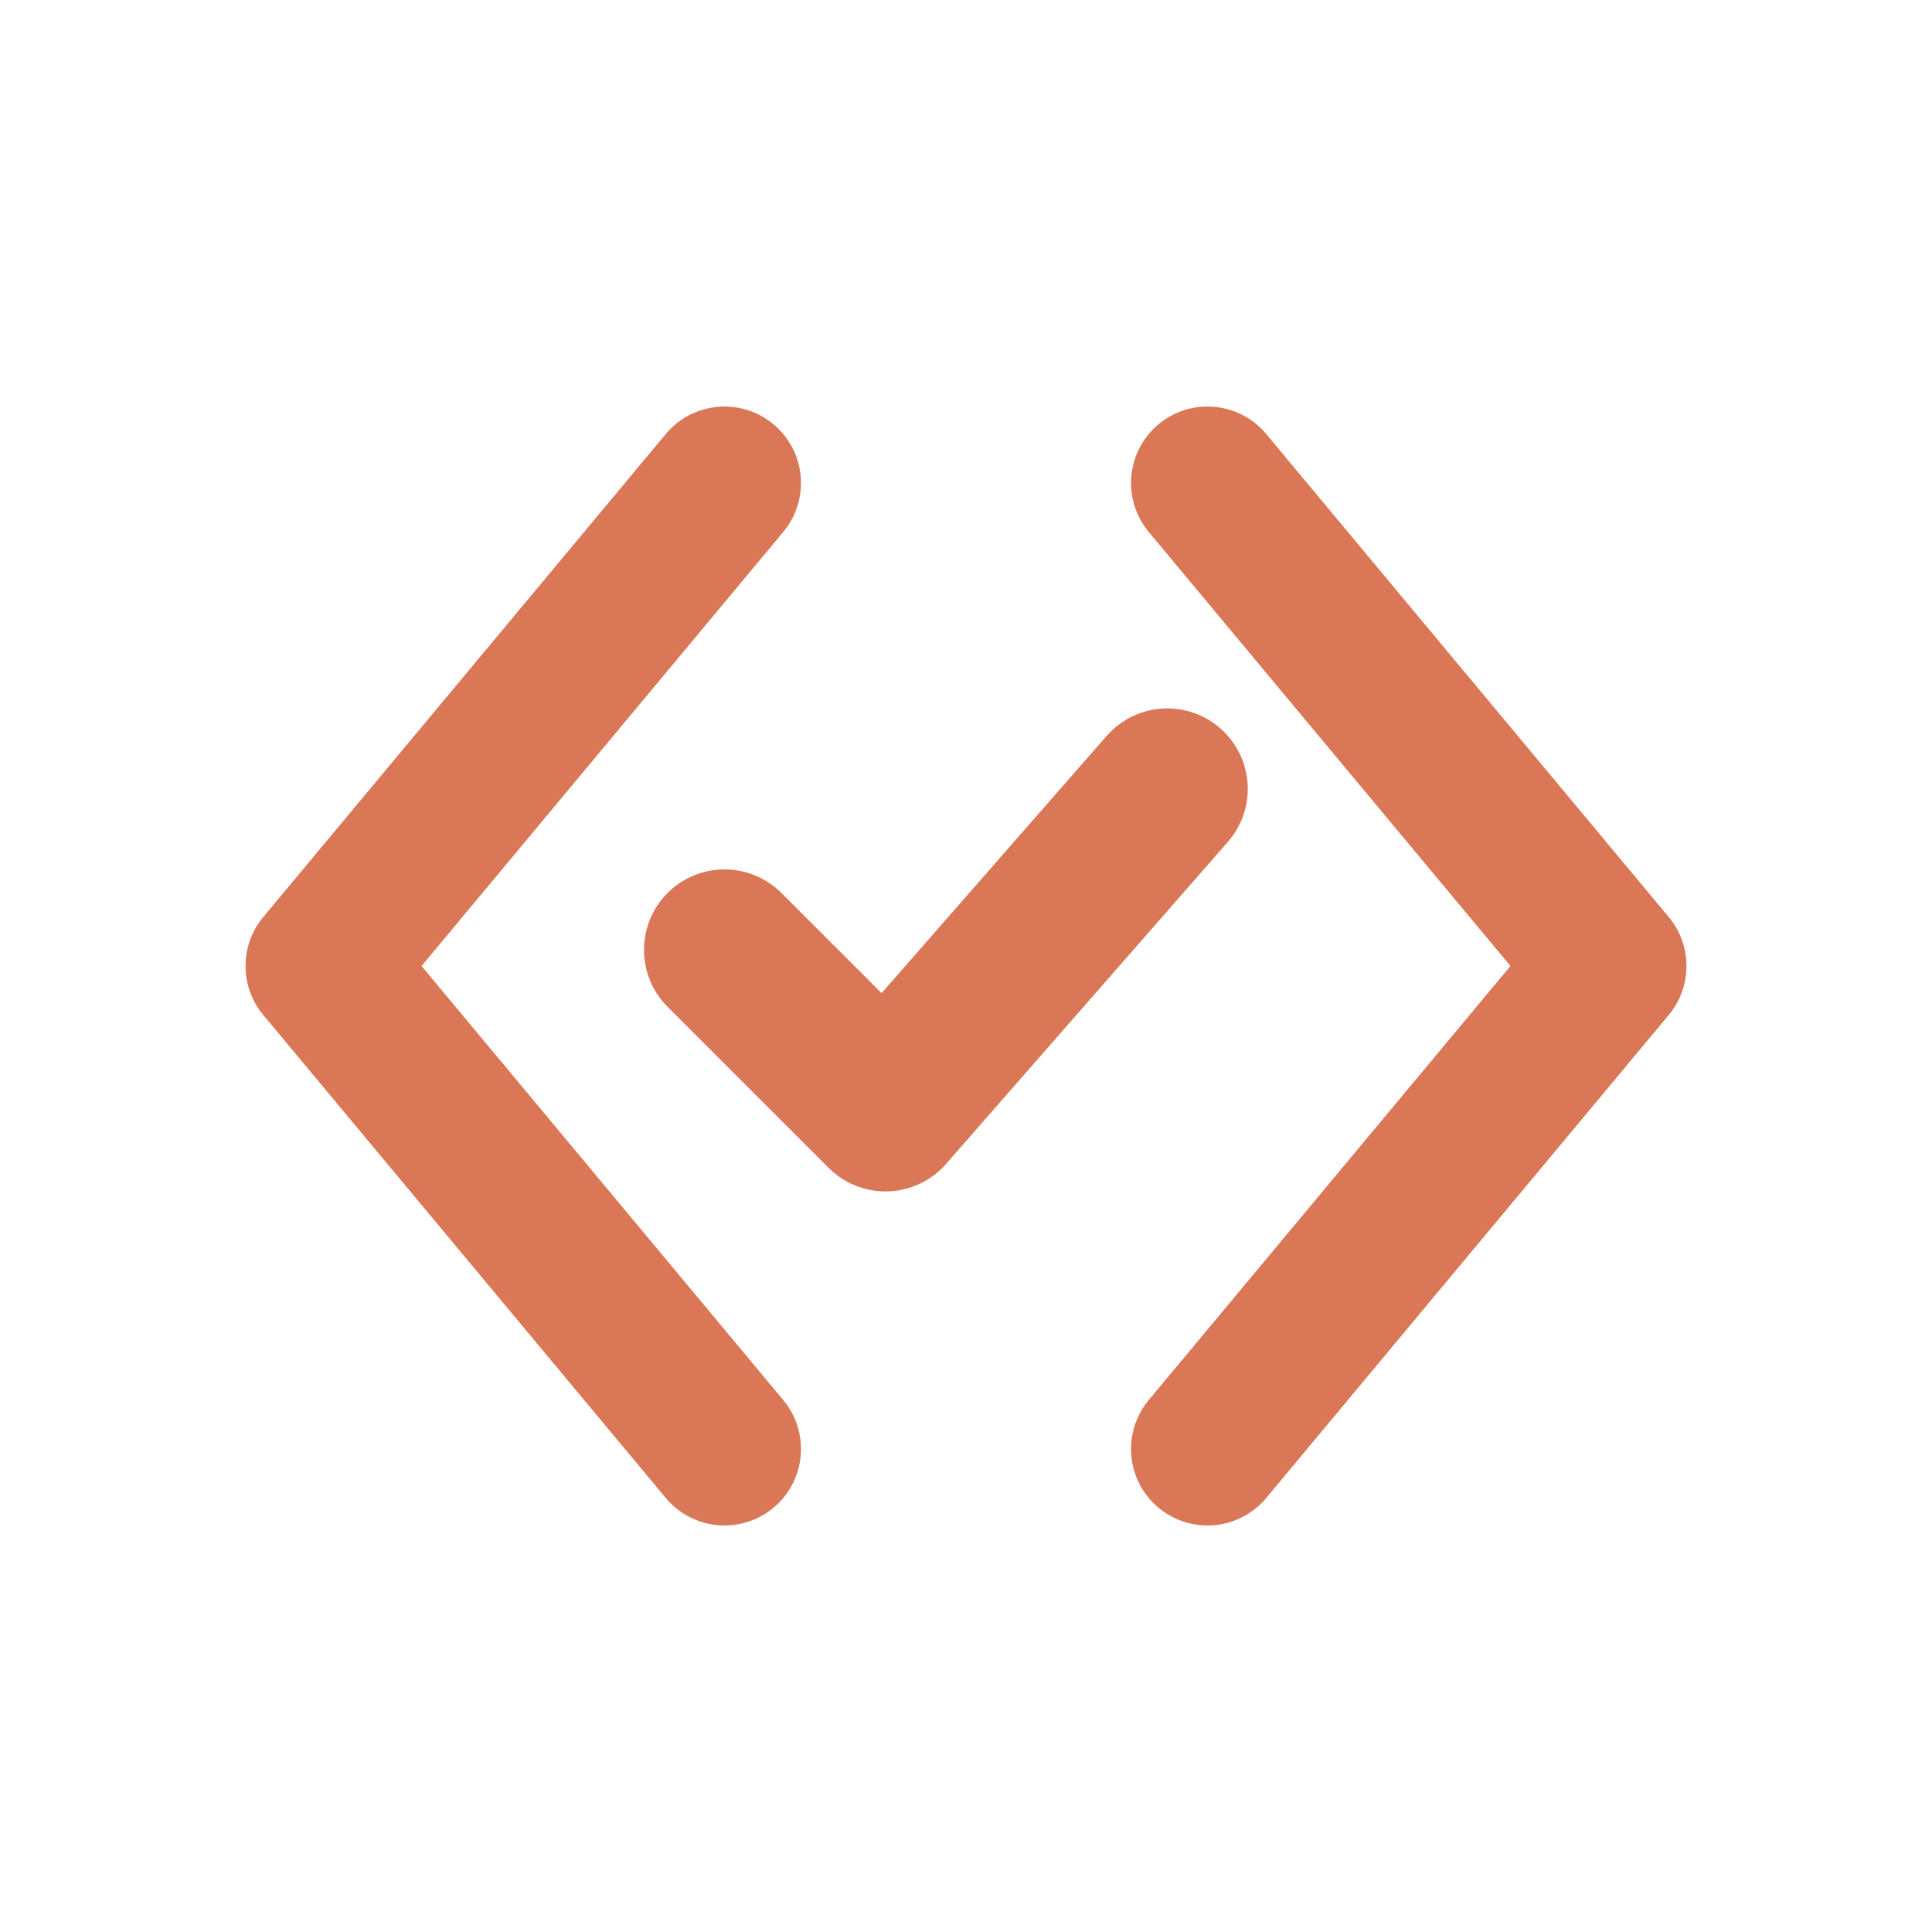
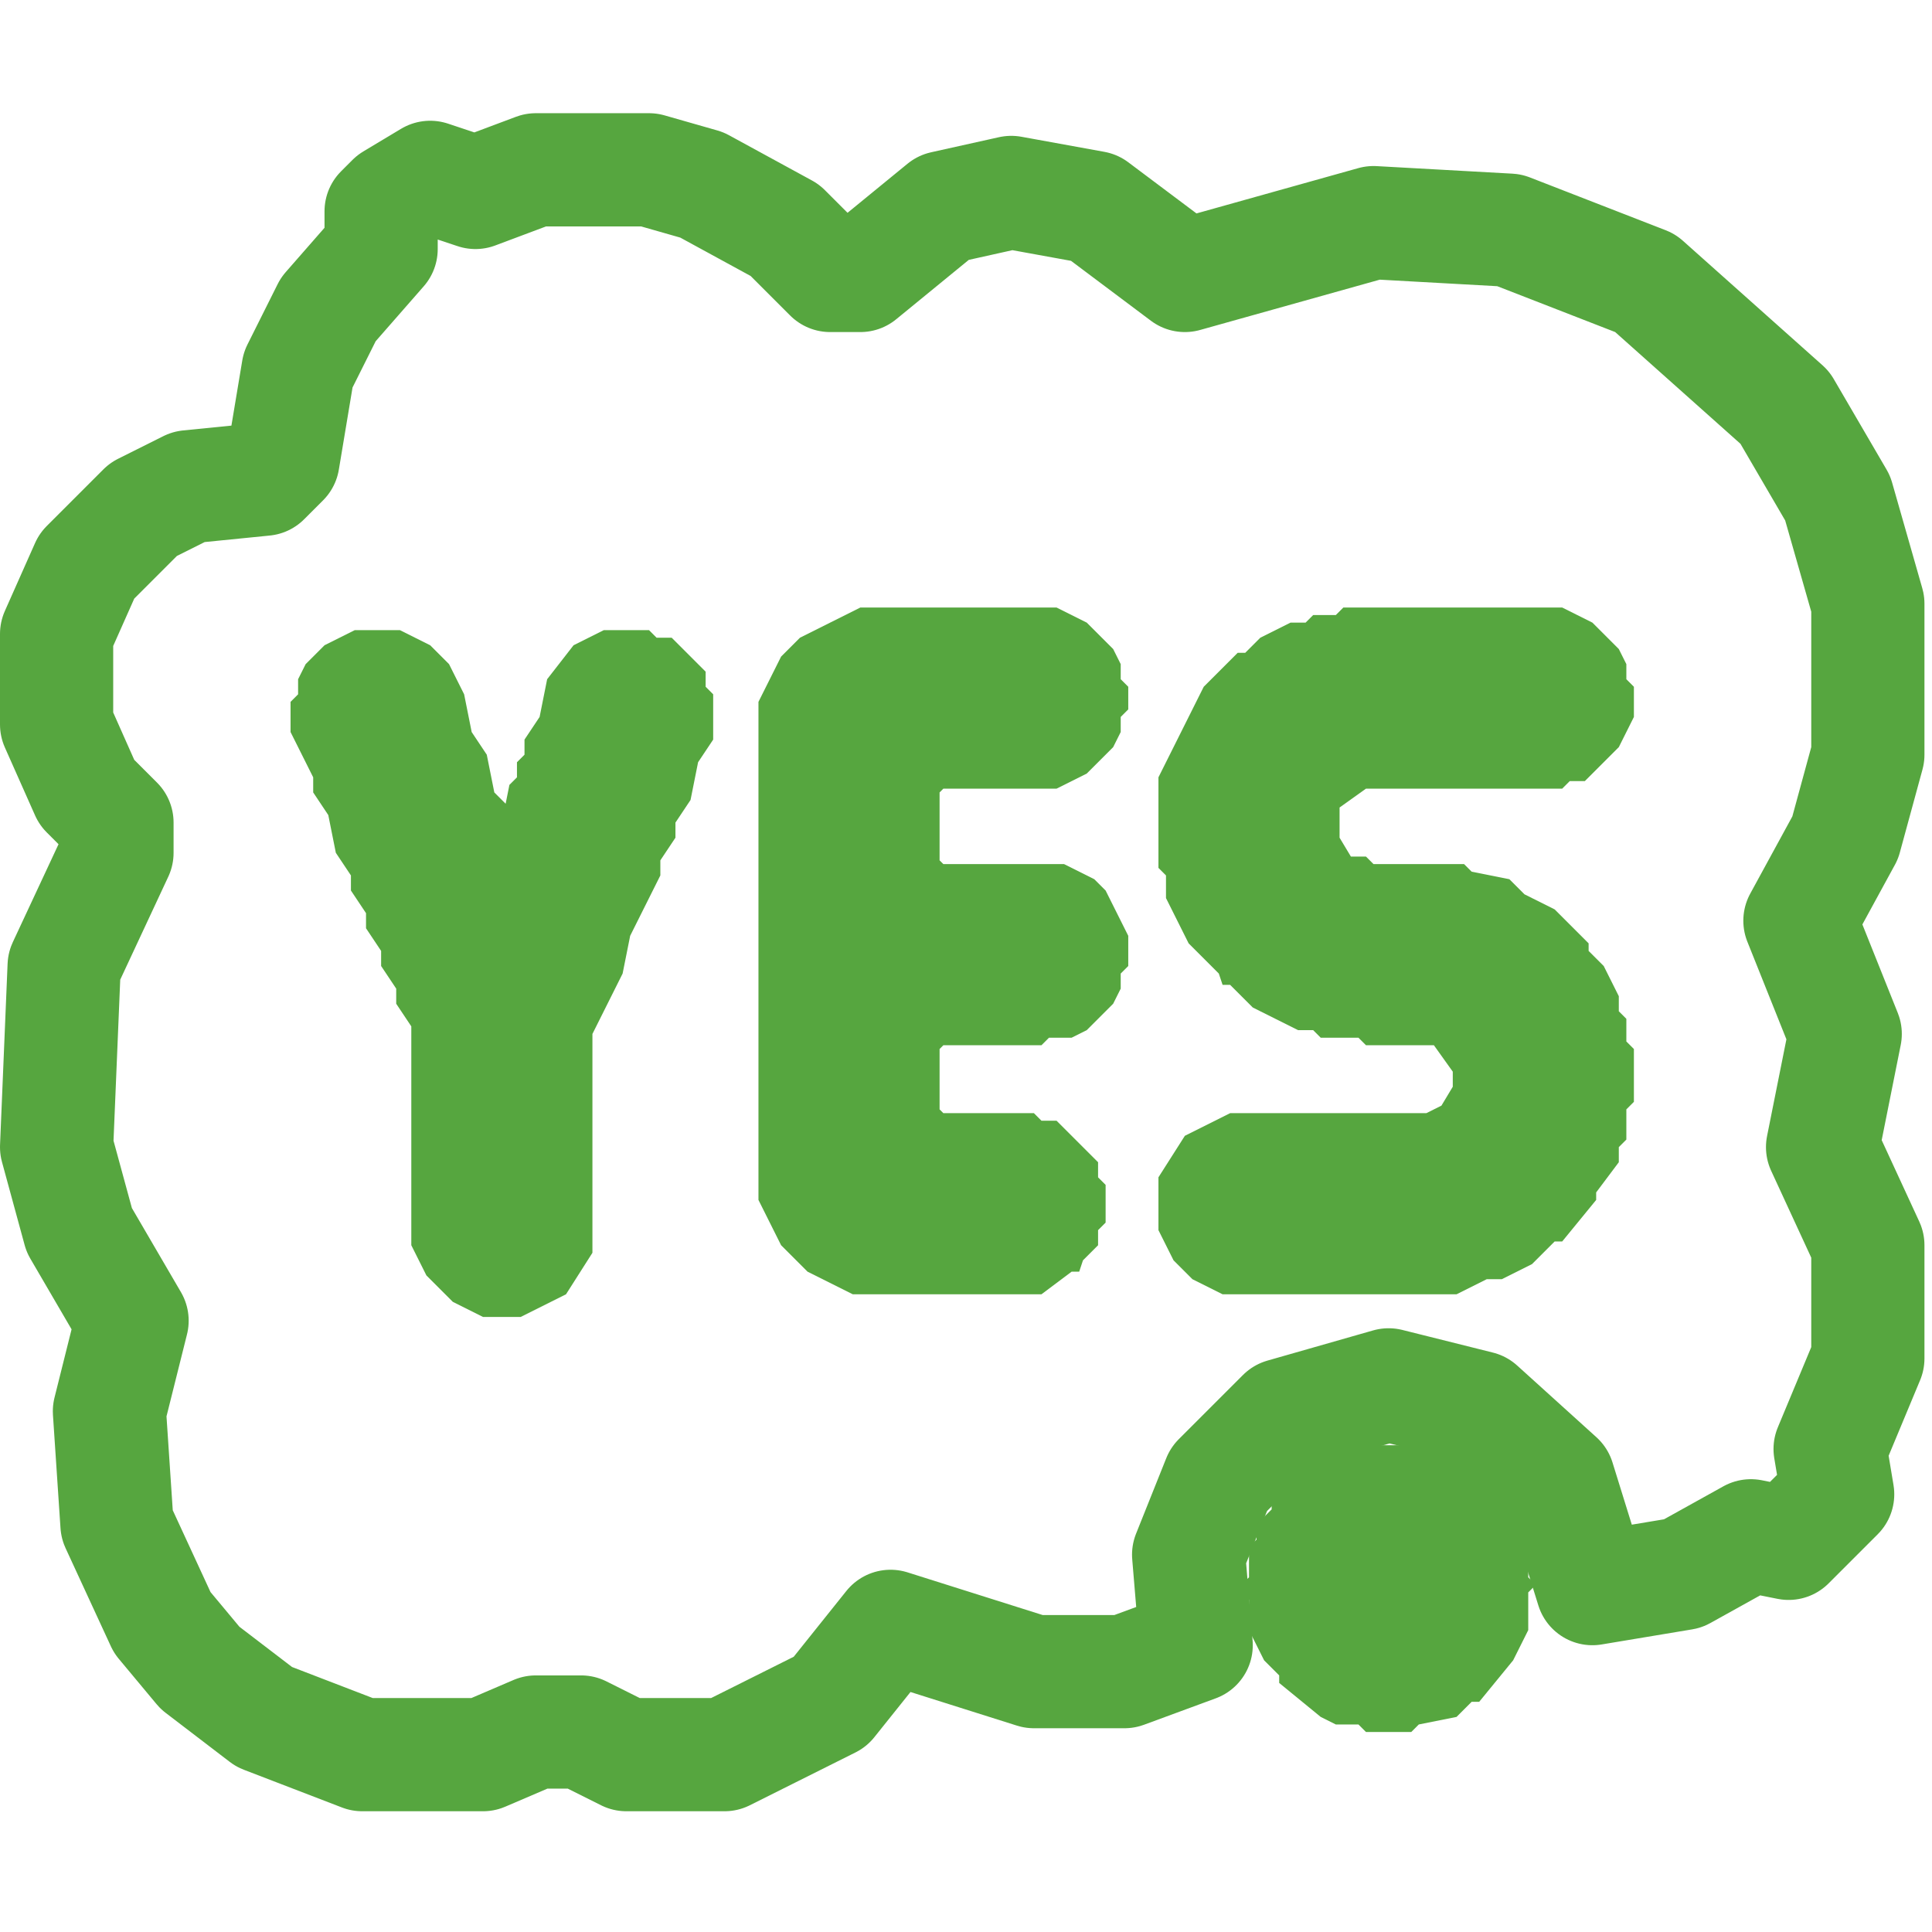
- <svg xmlns="http://www.w3.org/2000/svg" width="24" height="24" viewBox="0 0 24 24" fill="none">
-   <path d="M9 6L4 12L9 18" stroke="#D97757" stroke-width="1.9" stroke-linecap="round" stroke-linejoin="round" />
-   <path d="M15 6L20 12L15 18" stroke="#D97757" stroke-width="1.9" stroke-linecap="round" stroke-linejoin="round" />
-   <path d="M9 11.8L11 13.8L14.5 9.8" stroke="#D97757" stroke-width="2" stroke-linecap="round" stroke-linejoin="round" />
+ <svg xmlns="http://www.w3.org/2000/svg" width="24" height="24" viewBox="0 0 256 256" fill="none">
+   <path d="M71.00 22.50 L86.00 22.50 L93.00 24.50 L104.00 30.50 L110.00 36.50 L114.00 36.50 L125.00 27.50 L134.00 25.50 L145.00 27.50 L157.00 36.50 L182.00 29.50 L200.00 30.50 L218.00 37.50 L236.50 54.00 L243.50 66.00 L247.50 80.00 L247.50 100.00 L244.50 111.00 L238.50 122.00 L244.50 137.00 L241.50 152.00 L247.50 165.00 L247.50 180.00 L242.50 192.00 L243.50 198.00 L237.00 204.50 L232.00 203.50 L223.00 208.50 L211.00 210.50 L206.50 196.00 L196.00 186.50 L184.00 183.50 L170.00 187.50 L161.50 196.00 L157.50 206.00 L158.50 218.00 L149.00 221.50 L137.00 221.50 L118.00 215.50 L110.00 225.50 L96.00 232.50 L83.00 232.50 L77.00 229.50 L71.00 229.50 L64.00 232.50 L48.00 232.50 L35.00 227.50 L26.50 221.00 L21.50 215.00 L15.50 202.00 L14.50 187.00 L17.50 175.00 L10.50 163.00 L7.50 152.00 L8.50 128.00 L15.50 113.00 L15.50 109.00 L11.50 105.00 L7.50 96.00 L7.50 84.00 L11.50 75.00 L19.00 67.50 L25.00 64.50 L35.00 63.50 L37.50 61.00 L39.50 49.00 L43.50 41.00 L50.50 33.00 L50.50 28.00 L52.00 26.50 L57.00 23.50 L63.00 25.50 Z" stroke="#56A63F" stroke-width="15" stroke-linejoin="round" />
+   <g fill="#56A63F" fill-rule="evenodd">
+     <path d="M47.00 83.50 L53.00 83.50 L57.00 85.50 L59.50 88.00 L61.50 92.00 L62.50 97.00 L64.50 100.00 L65.50 105.00 L67.00 106.50 L67.50 104.00 L68.50 103.00 L68.50 101.00 L69.50 100.00 L69.50 98.00 L71.50 95.00 L72.50 90.00 L76.00 85.50 L80.00 83.50 L86.00 83.50 L87.00 84.50 L89.00 84.50 L93.50 89.00 L93.50 91.00 L94.50 92.00 L94.50 98.00 L92.50 101.00 L91.50 106.00 L89.50 109.00 L89.50 111.00 L87.50 114.00 L87.50 116.00 L83.50 124.00 L82.50 129.00 L78.50 137.00 L78.50 166.00 L75.00 171.50 L69.00 174.50 L64.00 174.50 L60.00 172.50 L56.50 169.00 L54.50 165.00 L54.50 136.00 L52.50 133.00 L52.50 131.00 L50.50 128.00 L50.50 126.00 L48.50 123.00 L48.50 121.00 L46.50 118.00 L46.50 116.00 L44.50 113.00 L43.50 108.00 L41.50 105.00 L41.50 103.00 L38.50 97.00 L38.50 93.00 L39.50 92.00 L39.50 90.00 L40.50 88.00 L43.00 85.50 Z" />
+     <path d="M114.00 80.50 L140.00 80.50 L144.00 82.50 L147.50 86.00 L148.50 88.00 L148.50 90.00 L149.50 91.00 L149.50 94.00 L148.50 95.00 L148.50 97.00 L147.50 99.00 L144.00 102.50 L140.00 104.50 L125.00 104.50 L124.50 105.00 L124.50 114.00 L125.00 114.50 L141.00 114.50 L145.00 116.50 L146.50 118.00 L149.50 124.00 L149.50 128.00 L148.50 129.00 L148.50 131.00 L147.50 133.00 L144.00 136.50 L142.00 137.50 L139.00 137.50 L138.00 138.50 L125.00 138.50 L124.50 139.00 L124.50 147.00 L125.00 147.50 L137.00 147.50 L138.00 148.50 L140.00 148.50 L145.50 154.00 L145.50 156.00 L146.50 157.00 L146.50 162.00 L145.50 163.00 L145.50 165.00 L143.50 167.00 L143.00 168.50 L142.00 168.50 L138.00 171.50 L113.00 171.50 L107.00 168.50 L103.50 165.00 L100.50 159.00 L100.50 93.00 L103.50 87.00 L106.00 84.50 Z" />
+     <path d="M178.00 80.50 L207.00 80.50 L211.00 82.50 L214.50 86.00 L215.50 88.00 L215.50 90.00 L216.50 91.00 L216.50 95.00 L214.50 99.00 L210.00 103.50 L208.00 103.50 L207.00 104.50 L181.00 104.50 L177.50 107.00 L177.50 111.00 L179.00 113.50 L181.00 113.50 L182.00 114.50 L194.00 114.50 L195.00 115.50 L200.00 116.50 L202.00 118.50 L206.00 120.50 L210.50 125.00 L210.50 126.00 L212.50 128.00 L214.50 132.00 L214.50 134.00 L215.50 135.00 L215.50 138.00 L216.50 139.00 L216.50 146.00 L215.50 147.00 L215.50 151.00 L214.50 152.00 L214.50 154.00 L211.50 158.00 L211.50 159.00 L207.00 164.50 L206.00 164.50 L203.00 167.50 L199.00 169.50 L197.00 169.50 L193.00 171.50 L162.00 171.50 L158.00 169.50 L155.50 167.00 L153.50 163.00 L153.50 156.00 L157.00 150.50 L163.00 147.50 L189.00 147.50 L191.00 146.50 L192.50 144.00 L192.50 142.00 L190.00 138.50 L181.00 138.50 L180.00 137.50 L175.00 137.50 L174.00 136.50 L172.00 136.50 L166.00 133.50 L163.00 130.50 L162.00 130.50 L161.50 129.00 L157.50 125.00 L154.50 119.00 L154.50 116.00 L153.50 115.00 L153.50 103.00 L159.50 91.00 L164.00 86.50 L165.00 86.50 L167.00 84.50 L171.00 82.50 L173.00 82.50 L174.00 81.50 L177.00 81.50 Z" />
+     <path d="M179.00 191.50 L173.00 194.50 L168.50 199.00 L168.50 200.00 L166.50 202.00 L166.50 204.00 L165.50 205.00 L165.50 209.00 L164.50 210.00 L165.50 212.00 L165.50 216.00 L167.50 220.00 L169.50 222.00 L169.50 223.00 L175.00 227.50 L177.00 228.50 L180.00 228.50 L181.00 229.50 L187.00 229.50 L188.00 228.50 L193.00 227.50 L195.00 225.50 L196.00 225.50 L200.50 220.00 L202.50 216.00 L202.50 211.00 L203.50 210.00 L202.50 209.00 L202.50 205.00 L199.50 199.00 L195.00 194.50 L189.00 191.50 Z" />
+   </g>
</svg>
